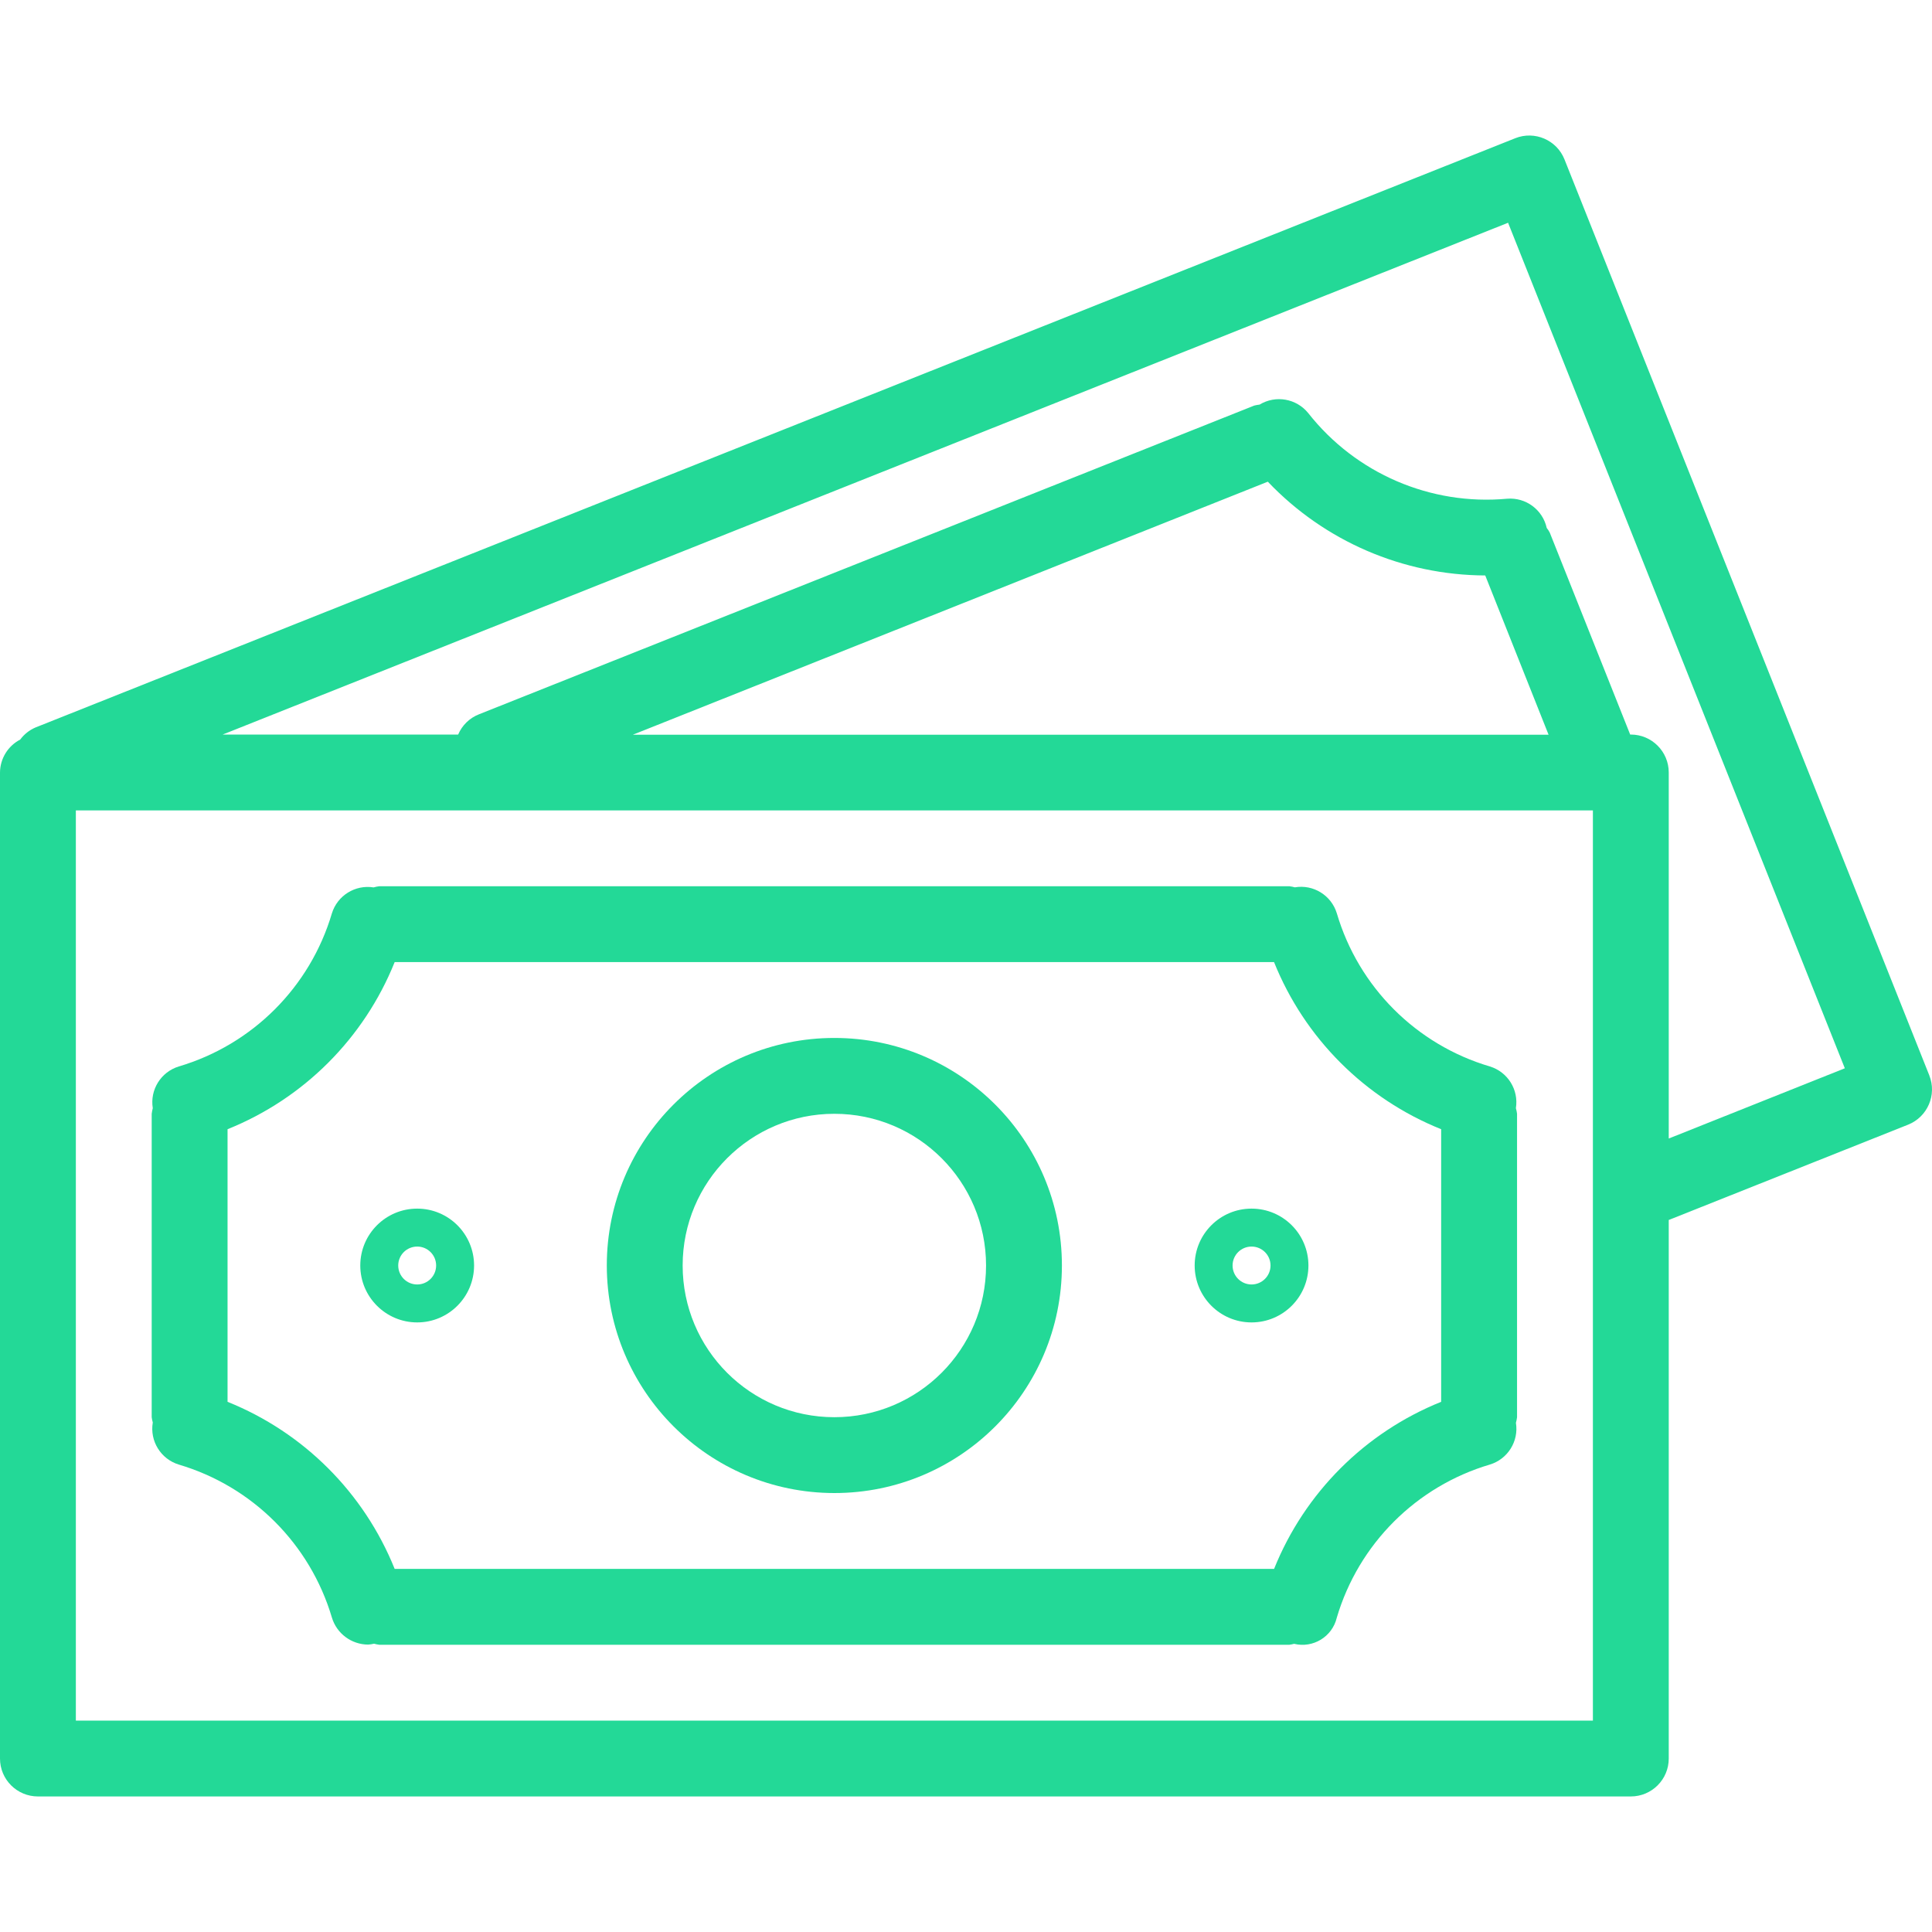
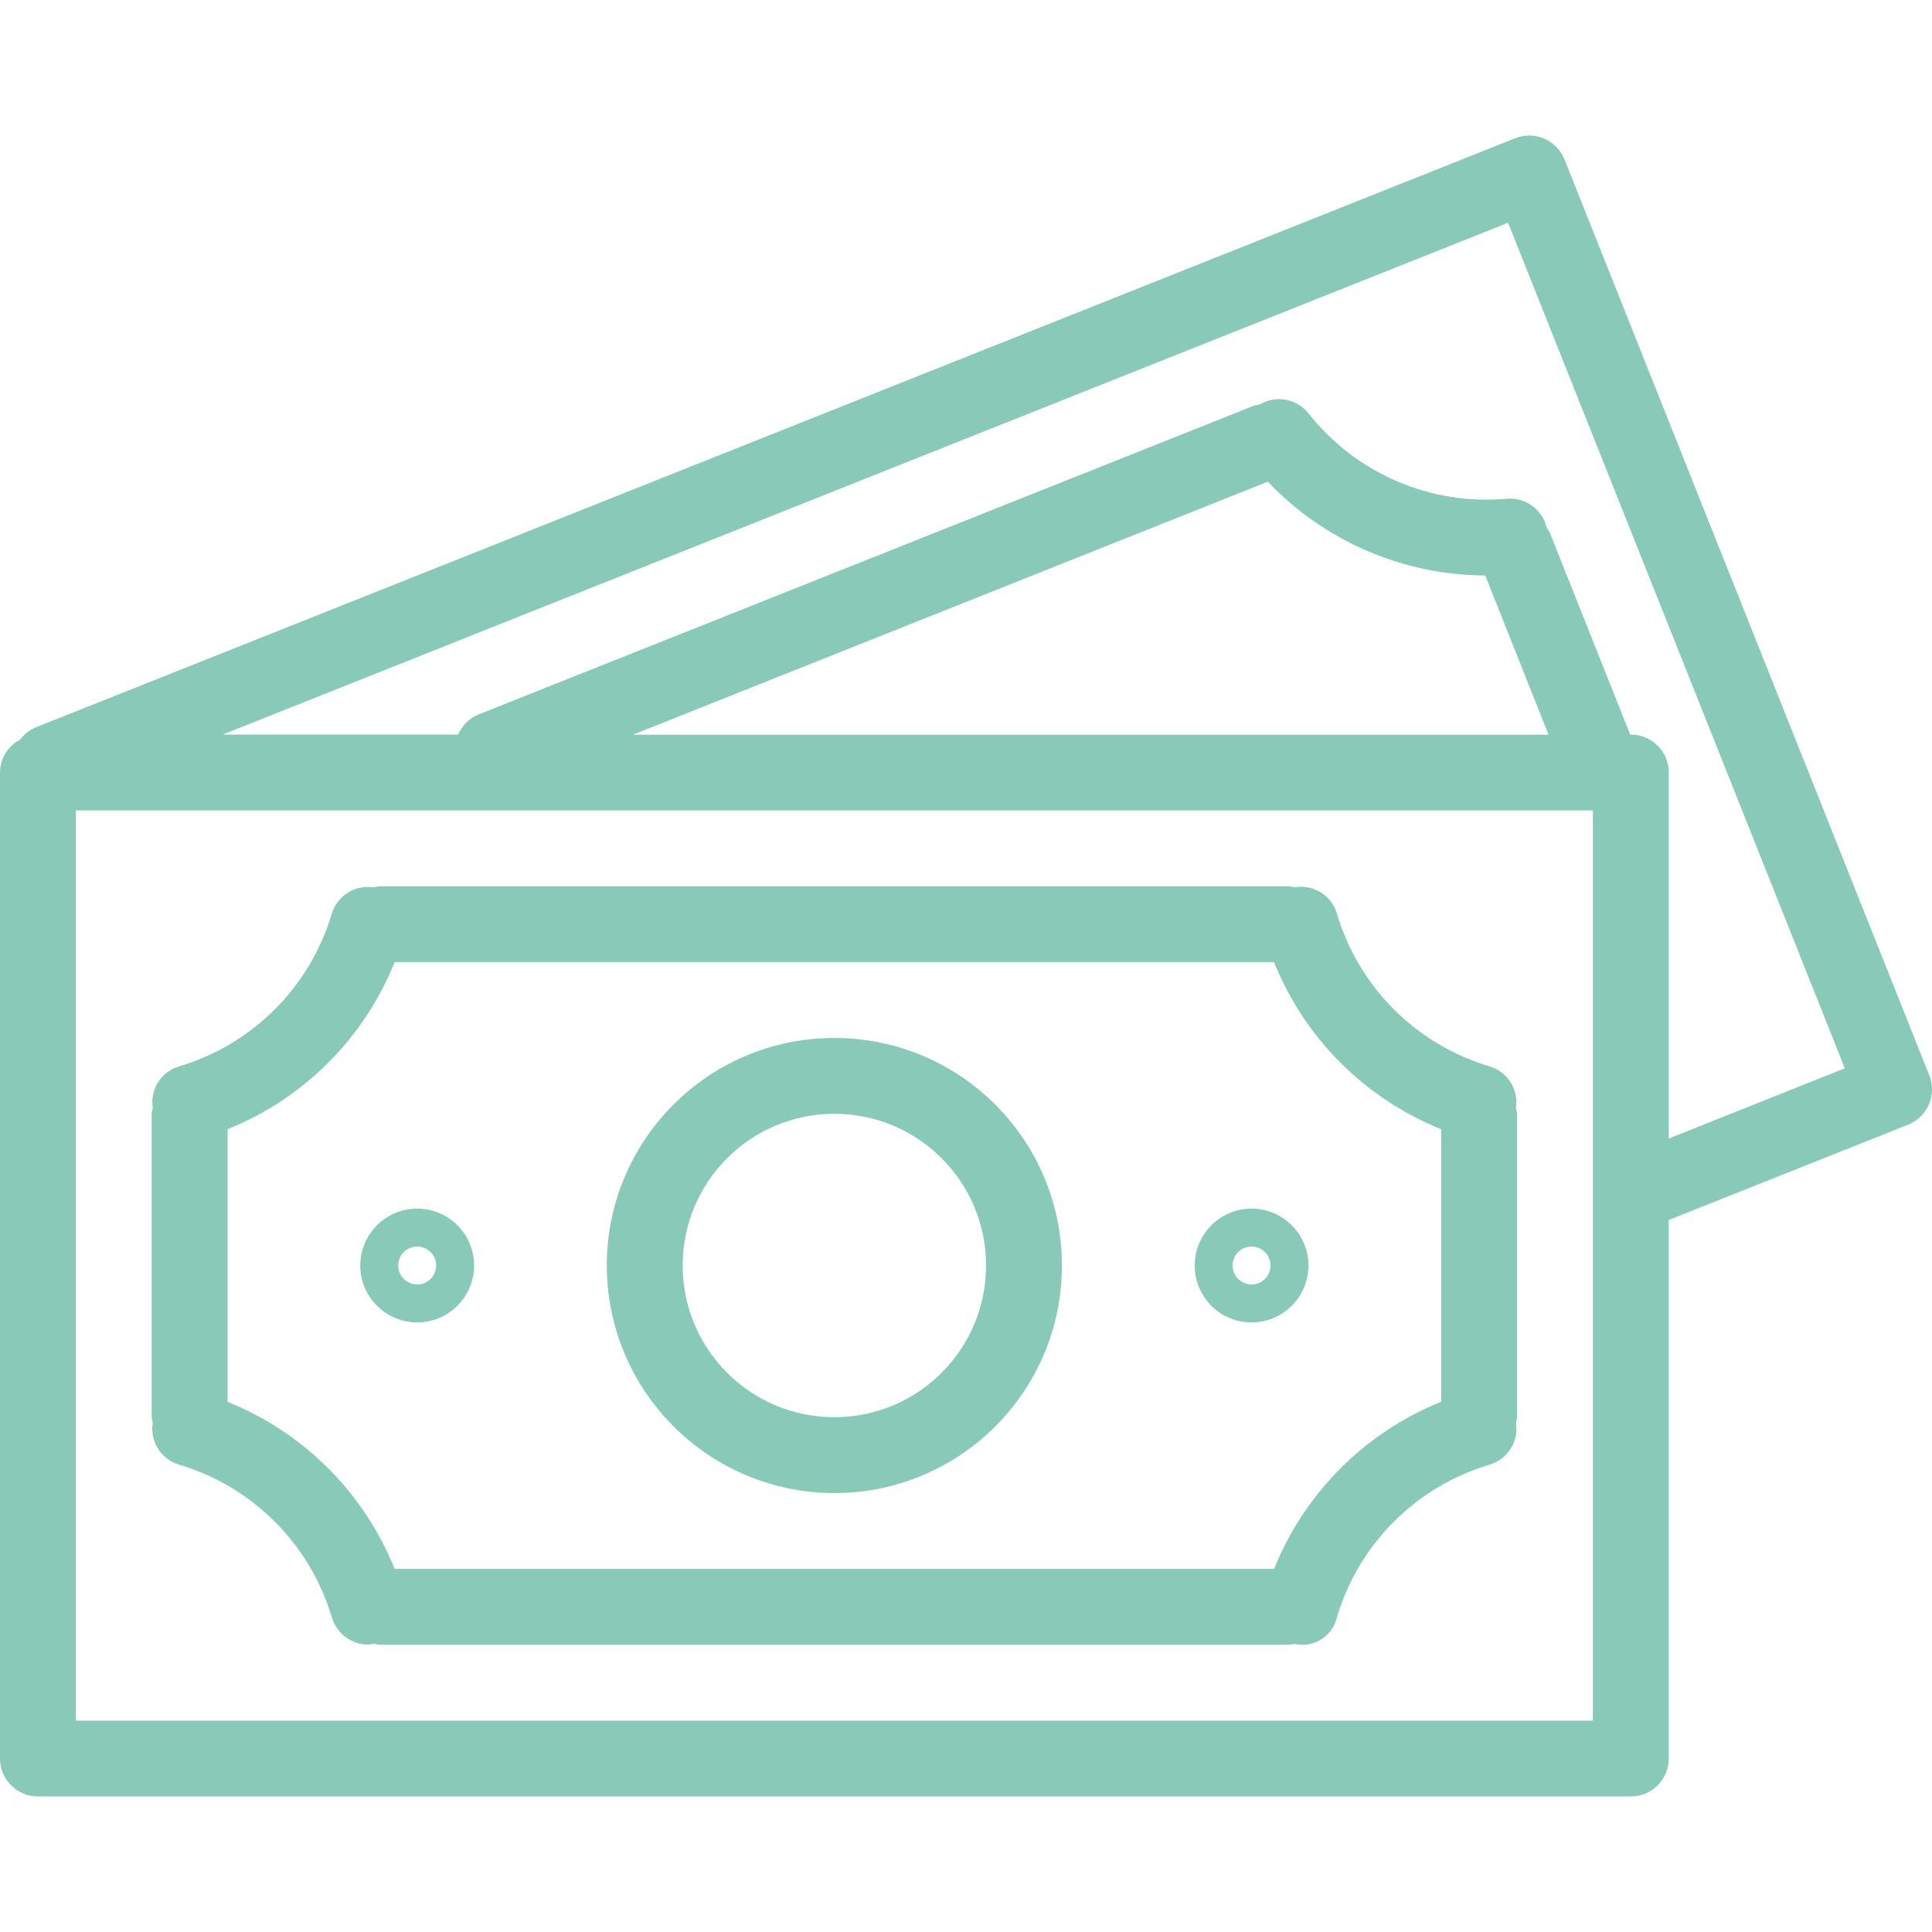
<svg xmlns="http://www.w3.org/2000/svg" width="50" height="50" viewBox="0 0 50 50" fill="none">
-   <path d="M49.93 27.831C49.93 27.83 49.93 27.83 49.93 27.83L40.489 4.126C40.289 3.623 39.718 3.377 39.215 3.577C39.214 3.577 39.214 3.578 39.213 3.578L0.916 18.828C0.76 18.895 0.624 19.003 0.523 19.14C0.205 19.305 0.003 19.633 0 19.992V45.511C0 46.053 0.439 46.492 0.982 46.492H42.205C42.747 46.492 43.187 46.053 43.187 45.511V31.573L49.382 29.106C49.885 28.905 50.131 28.334 49.93 27.831ZM41.224 44.529H1.963V20.973H41.224V44.529ZM16.377 19.015L32.811 12.466C34.278 14.008 36.31 14.884 38.438 14.893L40.077 19.015H16.377ZM43.187 29.465V19.992C43.187 19.45 42.747 19.01 42.205 19.01H42.189L40.109 13.787C40.087 13.743 40.06 13.701 40.029 13.663C39.924 13.19 39.486 12.867 39.003 12.907C37.023 13.088 35.087 12.254 33.857 10.691C33.551 10.313 33.014 10.219 32.598 10.471C32.551 10.476 32.505 10.485 32.46 10.496L12.396 18.486C12.153 18.581 11.959 18.77 11.857 19.01H5.763L39.029 5.765L47.744 27.647L43.187 29.465Z" fill="#23D997" />
-   <path d="M4.627 37.903C6.532 38.467 8.024 39.956 8.589 41.861C8.713 42.276 9.096 42.561 9.53 42.562C9.58 42.558 9.631 42.551 9.681 42.539C9.725 42.551 9.77 42.561 9.815 42.566H33.371C33.412 42.561 33.452 42.553 33.491 42.542C33.982 42.661 34.476 42.36 34.595 41.87C34.596 41.868 34.596 41.867 34.596 41.865C35.16 39.958 36.652 38.466 38.559 37.902C39.021 37.761 39.309 37.3 39.232 36.823C39.245 36.775 39.255 36.726 39.261 36.677V28.825C39.255 28.776 39.245 28.727 39.231 28.68C39.308 28.202 39.02 27.741 38.558 27.6C36.651 27.036 35.16 25.544 34.597 23.637C34.455 23.171 33.99 22.883 33.51 22.964C33.464 22.951 33.418 22.942 33.371 22.936H9.815C9.766 22.942 9.717 22.952 9.669 22.966C9.192 22.89 8.731 23.177 8.589 23.639C8.025 25.545 6.533 27.036 4.627 27.6C4.164 27.742 3.877 28.203 3.954 28.68C3.941 28.728 3.932 28.776 3.926 28.825V36.677C3.932 36.724 3.941 36.769 3.954 36.814C3.873 37.294 4.161 37.76 4.627 37.903ZM5.889 29.224C7.86 28.432 9.422 26.87 10.214 24.899H32.972C33.764 26.87 35.326 28.432 37.297 29.224V36.279C35.327 37.071 33.765 38.633 32.973 40.603H10.214C9.421 38.633 7.859 37.071 5.889 36.279V29.224Z" fill="#23D997" />
-   <path d="M21.593 38.64C24.846 38.64 27.482 36.004 27.482 32.751C27.482 29.499 24.846 26.862 21.593 26.862C18.341 26.862 15.704 29.499 15.704 32.751C15.707 36.002 18.342 38.637 21.593 38.64ZM21.593 28.825C23.762 28.825 25.519 30.583 25.519 32.751C25.519 34.92 23.762 36.677 21.593 36.677C19.425 36.677 17.667 34.92 17.667 32.751C17.667 30.583 19.425 28.825 21.593 28.825Z" fill="#23D997" />
-   <path d="M10.797 34.224C11.61 34.224 12.269 33.564 12.269 32.751C12.269 31.938 11.61 31.279 10.797 31.279C9.984 31.279 9.324 31.938 9.324 32.751C9.324 33.564 9.984 34.224 10.797 34.224ZM10.797 32.261C11.068 32.261 11.287 32.48 11.287 32.751C11.287 33.022 11.068 33.242 10.797 33.242C10.526 33.242 10.306 33.022 10.306 32.751C10.306 32.48 10.526 32.261 10.797 32.261Z" fill="#23D997" />
-   <path d="M32.39 34.224C33.203 34.224 33.862 33.564 33.862 32.751C33.862 31.938 33.203 31.279 32.39 31.279C31.577 31.279 30.918 31.938 30.918 32.751C30.918 33.564 31.577 34.224 32.39 34.224ZM32.39 32.261C32.661 32.261 32.881 32.48 32.881 32.751C32.881 33.022 32.661 33.242 32.39 33.242C32.119 33.242 31.899 33.022 31.899 32.751C31.899 32.48 32.119 32.261 32.39 32.261Z" fill="#23D997" />
+   <path d="M49.93 27.831C49.93 27.83 49.93 27.83 49.93 27.83L40.489 4.126C40.289 3.623 39.718 3.377 39.215 3.577C39.214 3.577 39.214 3.578 39.213 3.578L0.916 18.828C0.76 18.895 0.624 19.003 0.523 19.14C0.205 19.305 0.003 19.633 0 19.992V45.511C0 46.053 0.439 46.492 0.982 46.492H42.205C42.747 46.492 43.187 46.053 43.187 45.511V31.573L49.382 29.106C49.885 28.905 50.131 28.334 49.93 27.831ZM41.224 44.529H1.963V20.973H41.224V44.529ZM16.377 19.015L32.811 12.466C34.278 14.008 36.31 14.884 38.438 14.893L40.077 19.015H16.377ZM43.187 29.465V19.992C43.187 19.45 42.747 19.01 42.205 19.01H42.189L40.109 13.787C40.087 13.743 40.06 13.701 40.029 13.663C39.924 13.19 39.486 12.867 39.003 12.907C37.023 13.088 35.087 12.254 33.857 10.691C33.551 10.313 33.014 10.219 32.598 10.471C32.551 10.476 32.505 10.485 32.46 10.496L12.396 18.486C12.153 18.581 11.959 18.77 11.857 19.01H5.763L39.029 5.765L47.744 27.647L43.187 29.465Z" fill="#89C9B8" />
+   <path d="M4.627 37.903C6.532 38.467 8.024 39.956 8.589 41.861C8.713 42.276 9.096 42.561 9.53 42.562C9.58 42.558 9.631 42.551 9.681 42.539C9.725 42.551 9.77 42.561 9.815 42.566H33.371C33.412 42.561 33.452 42.553 33.491 42.542C33.982 42.661 34.476 42.36 34.595 41.87C34.596 41.868 34.596 41.867 34.596 41.865C35.16 39.958 36.652 38.466 38.559 37.902C39.021 37.761 39.309 37.3 39.232 36.823C39.245 36.775 39.255 36.726 39.261 36.677V28.825C39.255 28.776 39.245 28.727 39.231 28.68C39.308 28.202 39.02 27.741 38.558 27.6C36.651 27.036 35.16 25.544 34.597 23.637C34.455 23.171 33.99 22.883 33.51 22.964C33.464 22.951 33.418 22.942 33.371 22.936H9.815C9.766 22.942 9.717 22.952 9.669 22.966C9.192 22.89 8.731 23.177 8.589 23.639C8.025 25.545 6.533 27.036 4.627 27.6C4.164 27.742 3.877 28.203 3.954 28.68C3.941 28.728 3.932 28.776 3.926 28.825V36.677C3.932 36.724 3.941 36.769 3.954 36.814C3.873 37.294 4.161 37.76 4.627 37.903ZM5.889 29.224C7.86 28.432 9.422 26.87 10.214 24.899H32.972C33.764 26.87 35.326 28.432 37.297 29.224V36.279C35.327 37.071 33.765 38.633 32.973 40.603H10.214C9.421 38.633 7.859 37.071 5.889 36.279V29.224Z" fill="#89C9B8" />
+   <path d="M21.593 38.64C24.846 38.64 27.482 36.004 27.482 32.751C27.482 29.499 24.846 26.862 21.593 26.862C18.341 26.862 15.704 29.499 15.704 32.751C15.707 36.002 18.342 38.637 21.593 38.64ZM21.593 28.825C23.762 28.825 25.519 30.583 25.519 32.751C25.519 34.92 23.762 36.677 21.593 36.677C19.425 36.677 17.667 34.92 17.667 32.751C17.667 30.583 19.425 28.825 21.593 28.825Z" fill="#89C9B8" />
+   <path d="M10.797 34.224C11.61 34.224 12.269 33.564 12.269 32.751C12.269 31.938 11.61 31.279 10.797 31.279C9.984 31.279 9.324 31.938 9.324 32.751C9.324 33.564 9.984 34.224 10.797 34.224ZM10.797 32.261C11.068 32.261 11.287 32.48 11.287 32.751C11.287 33.022 11.068 33.242 10.797 33.242C10.526 33.242 10.306 33.022 10.306 32.751C10.306 32.48 10.526 32.261 10.797 32.261Z" fill="#89C9B8" />
+   <path d="M32.39 34.224C33.203 34.224 33.862 33.564 33.862 32.751C33.862 31.938 33.203 31.279 32.39 31.279C31.577 31.279 30.918 31.938 30.918 32.751C30.918 33.564 31.577 34.224 32.39 34.224ZM32.39 32.261C32.661 32.261 32.881 32.48 32.881 32.751C32.881 33.022 32.661 33.242 32.39 33.242C32.119 33.242 31.899 33.022 31.899 32.751C31.899 32.48 32.119 32.261 32.39 32.261Z" fill="#89C9B8" />
</svg>
